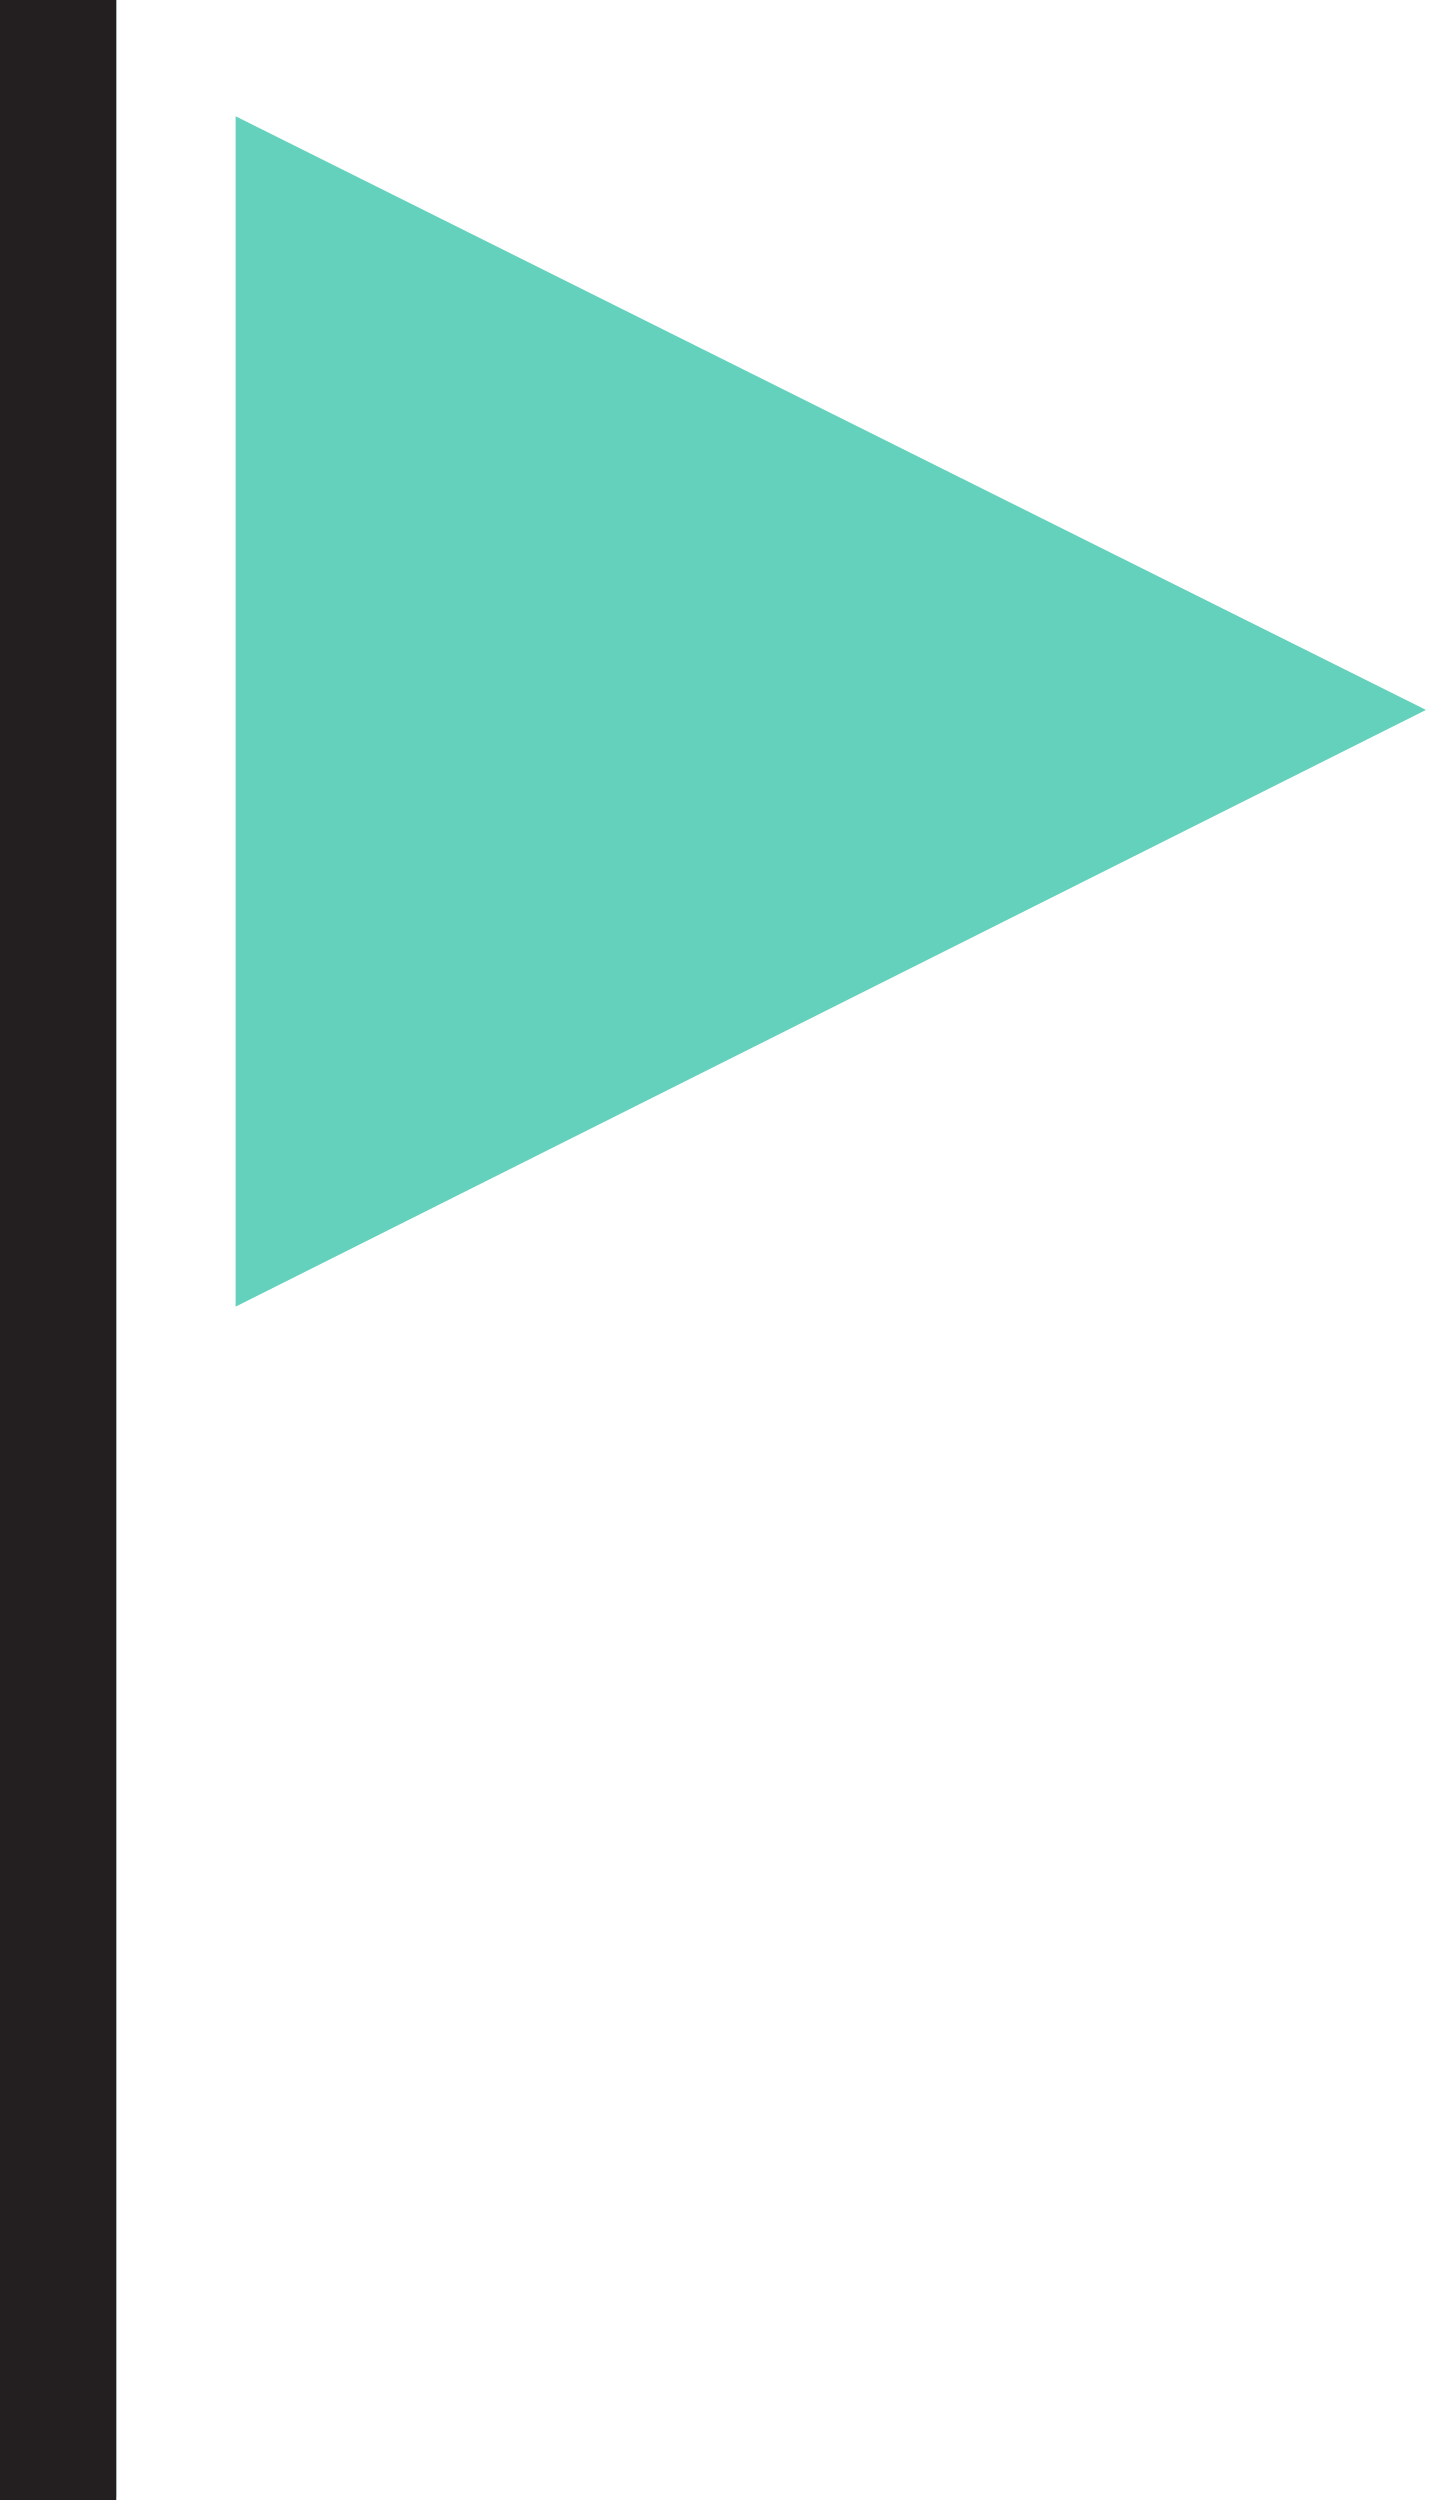
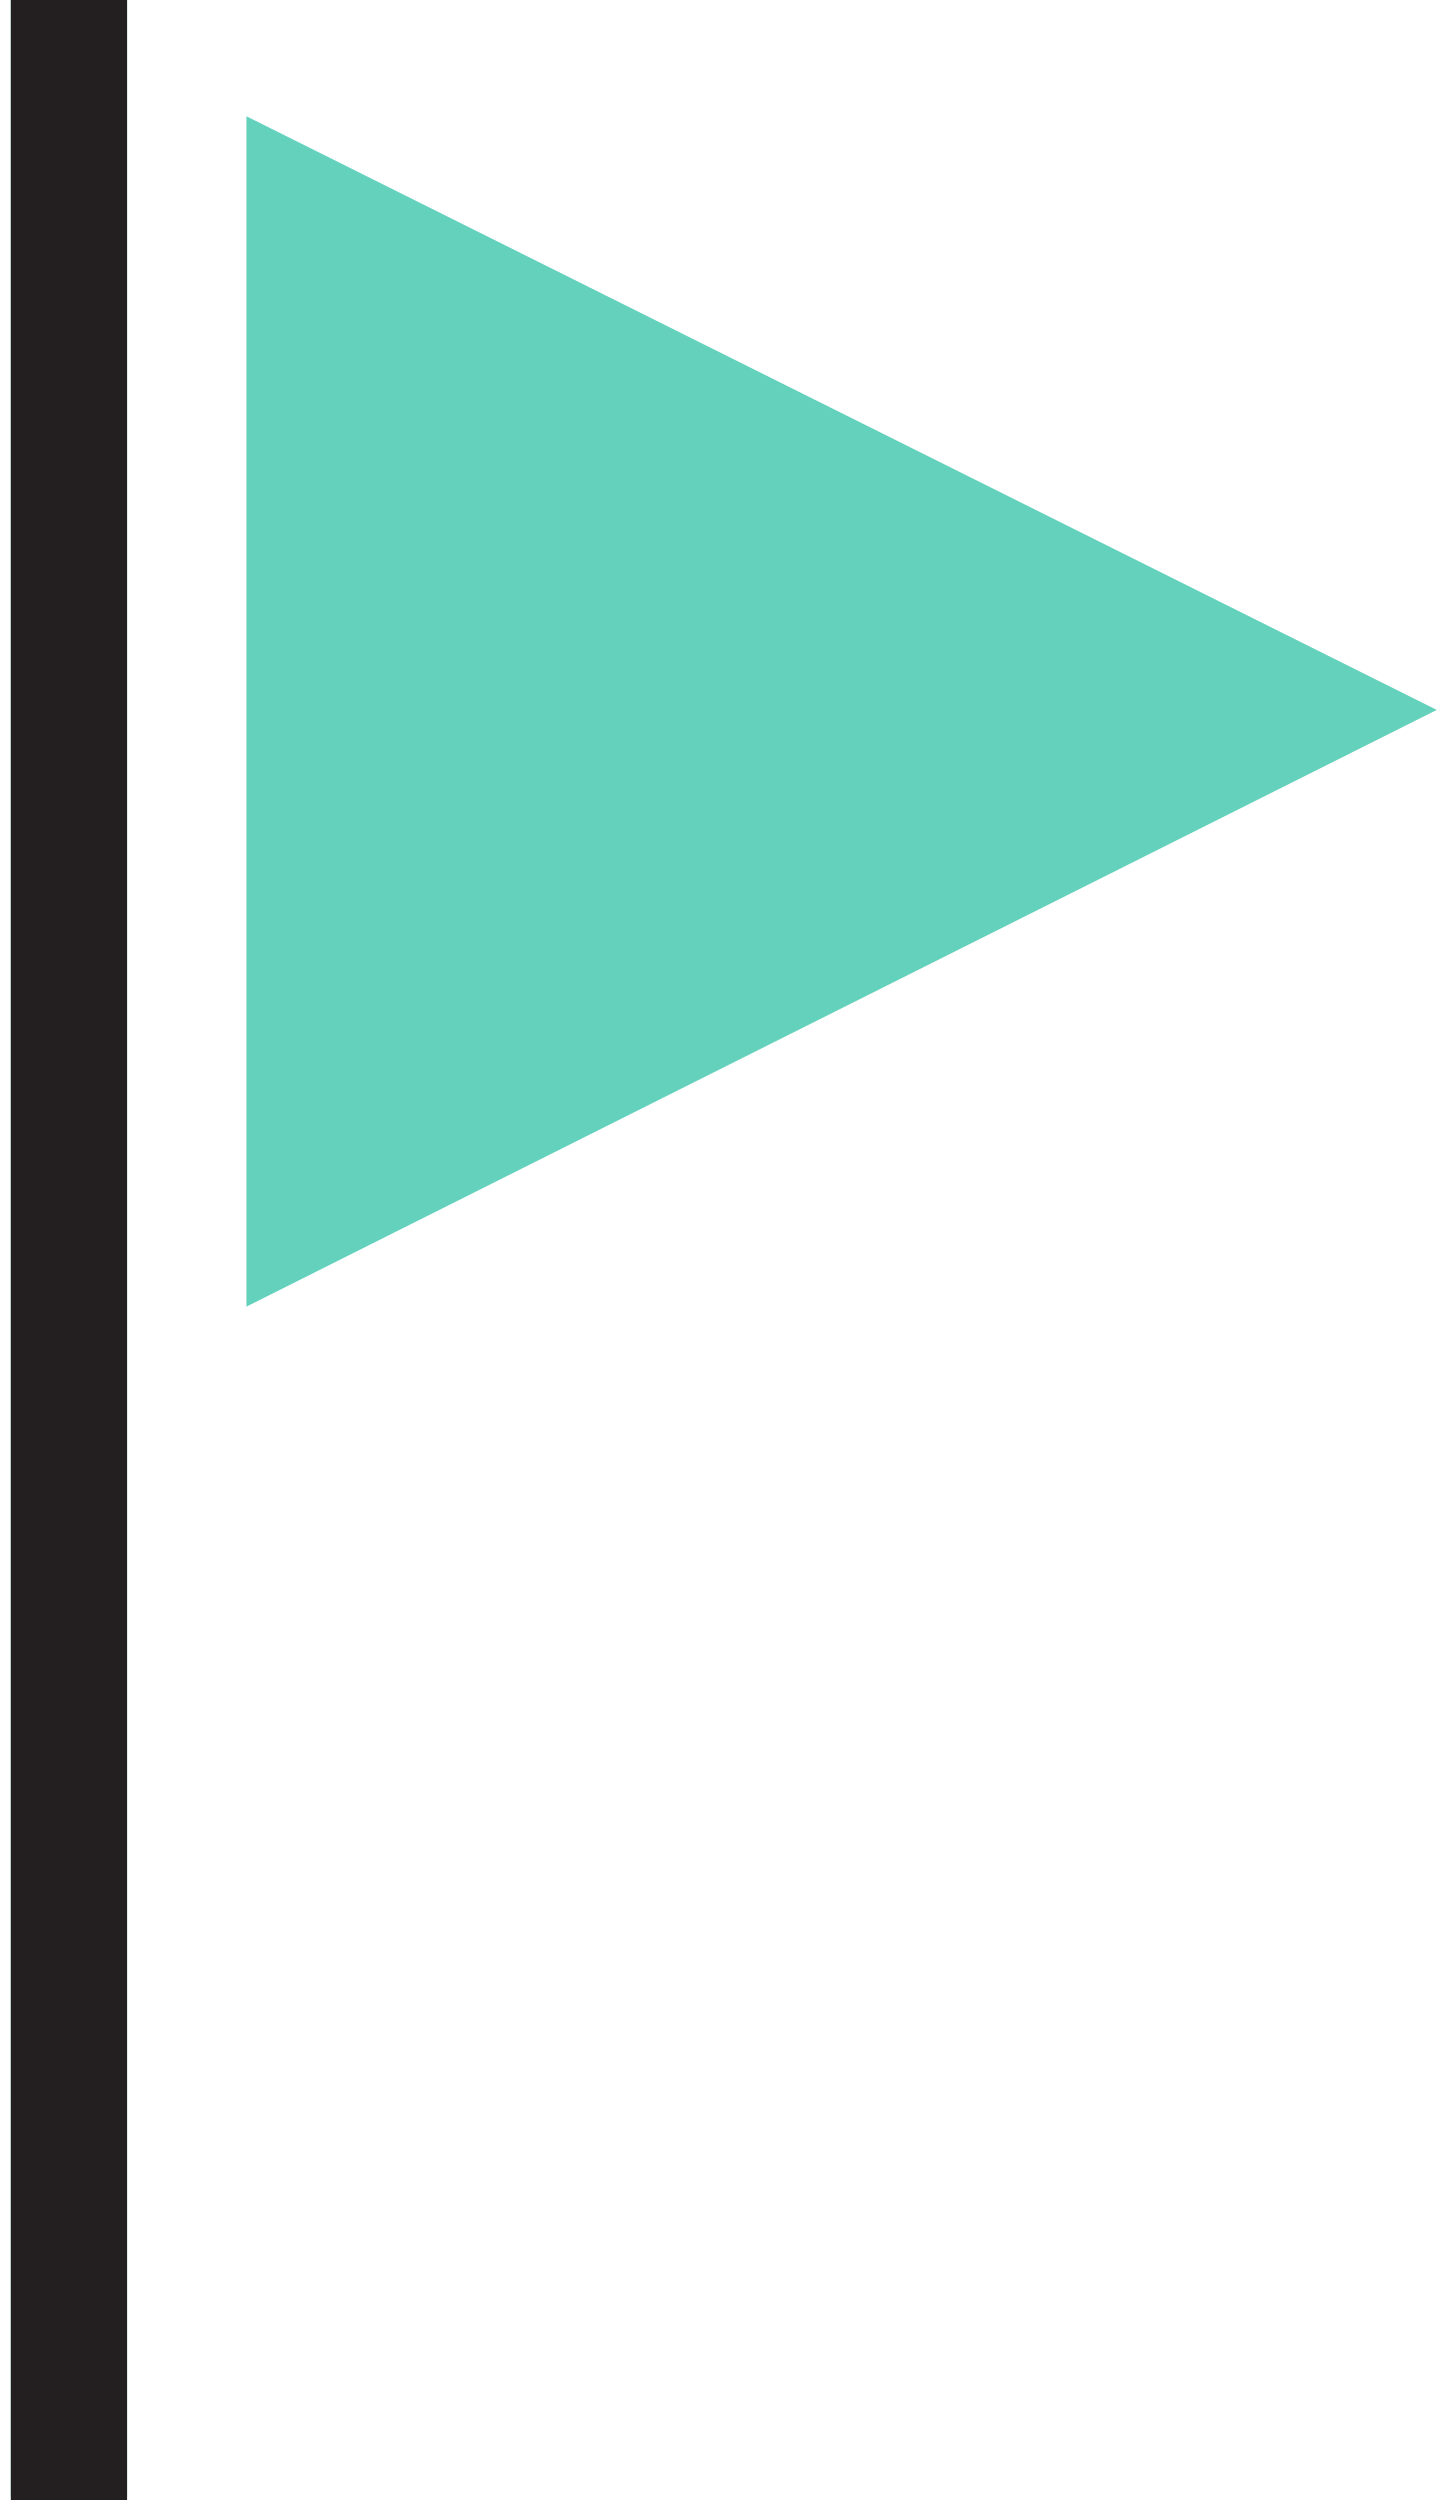
- <svg xmlns="http://www.w3.org/2000/svg" version="1.1" id="Layer_1" x="0px" y="0px" viewBox="-11.3 -28.3 46.7 81.7" enable-background="new -11.3 -28.3 46.7 81.7" xml:space="preserve">
+ <svg xmlns="http://www.w3.org/2000/svg" width="47" height="81" version="1.1" id="Layer_1" x="0px" y="0px" viewBox="-11.3 -28.3 46.7 81.7" enable-background="new -11.3 -28.3 46.7 81.7" xml:space="preserve">
  <g id="miu">
    <g id="Artboard-1" transform="translate(-755, -443)">
      <g id="slice" transform="translate(215, 119)">
		</g>
      <g id="editor-flag-triangle-notification-glyph">
        <path fill="#63D1BB" d="M751.4,418.5v38.9l38.9-19.5L751.4,418.5z M743.7,496.3v-81.7h3.8v81.7H743.7z" />
      </g>
    </g>
  </g>
  <g>
    <rect x="-11.3" y="-28.3" fill="#231F20" width="3.8" height="81.7" />
  </g>
</svg>
